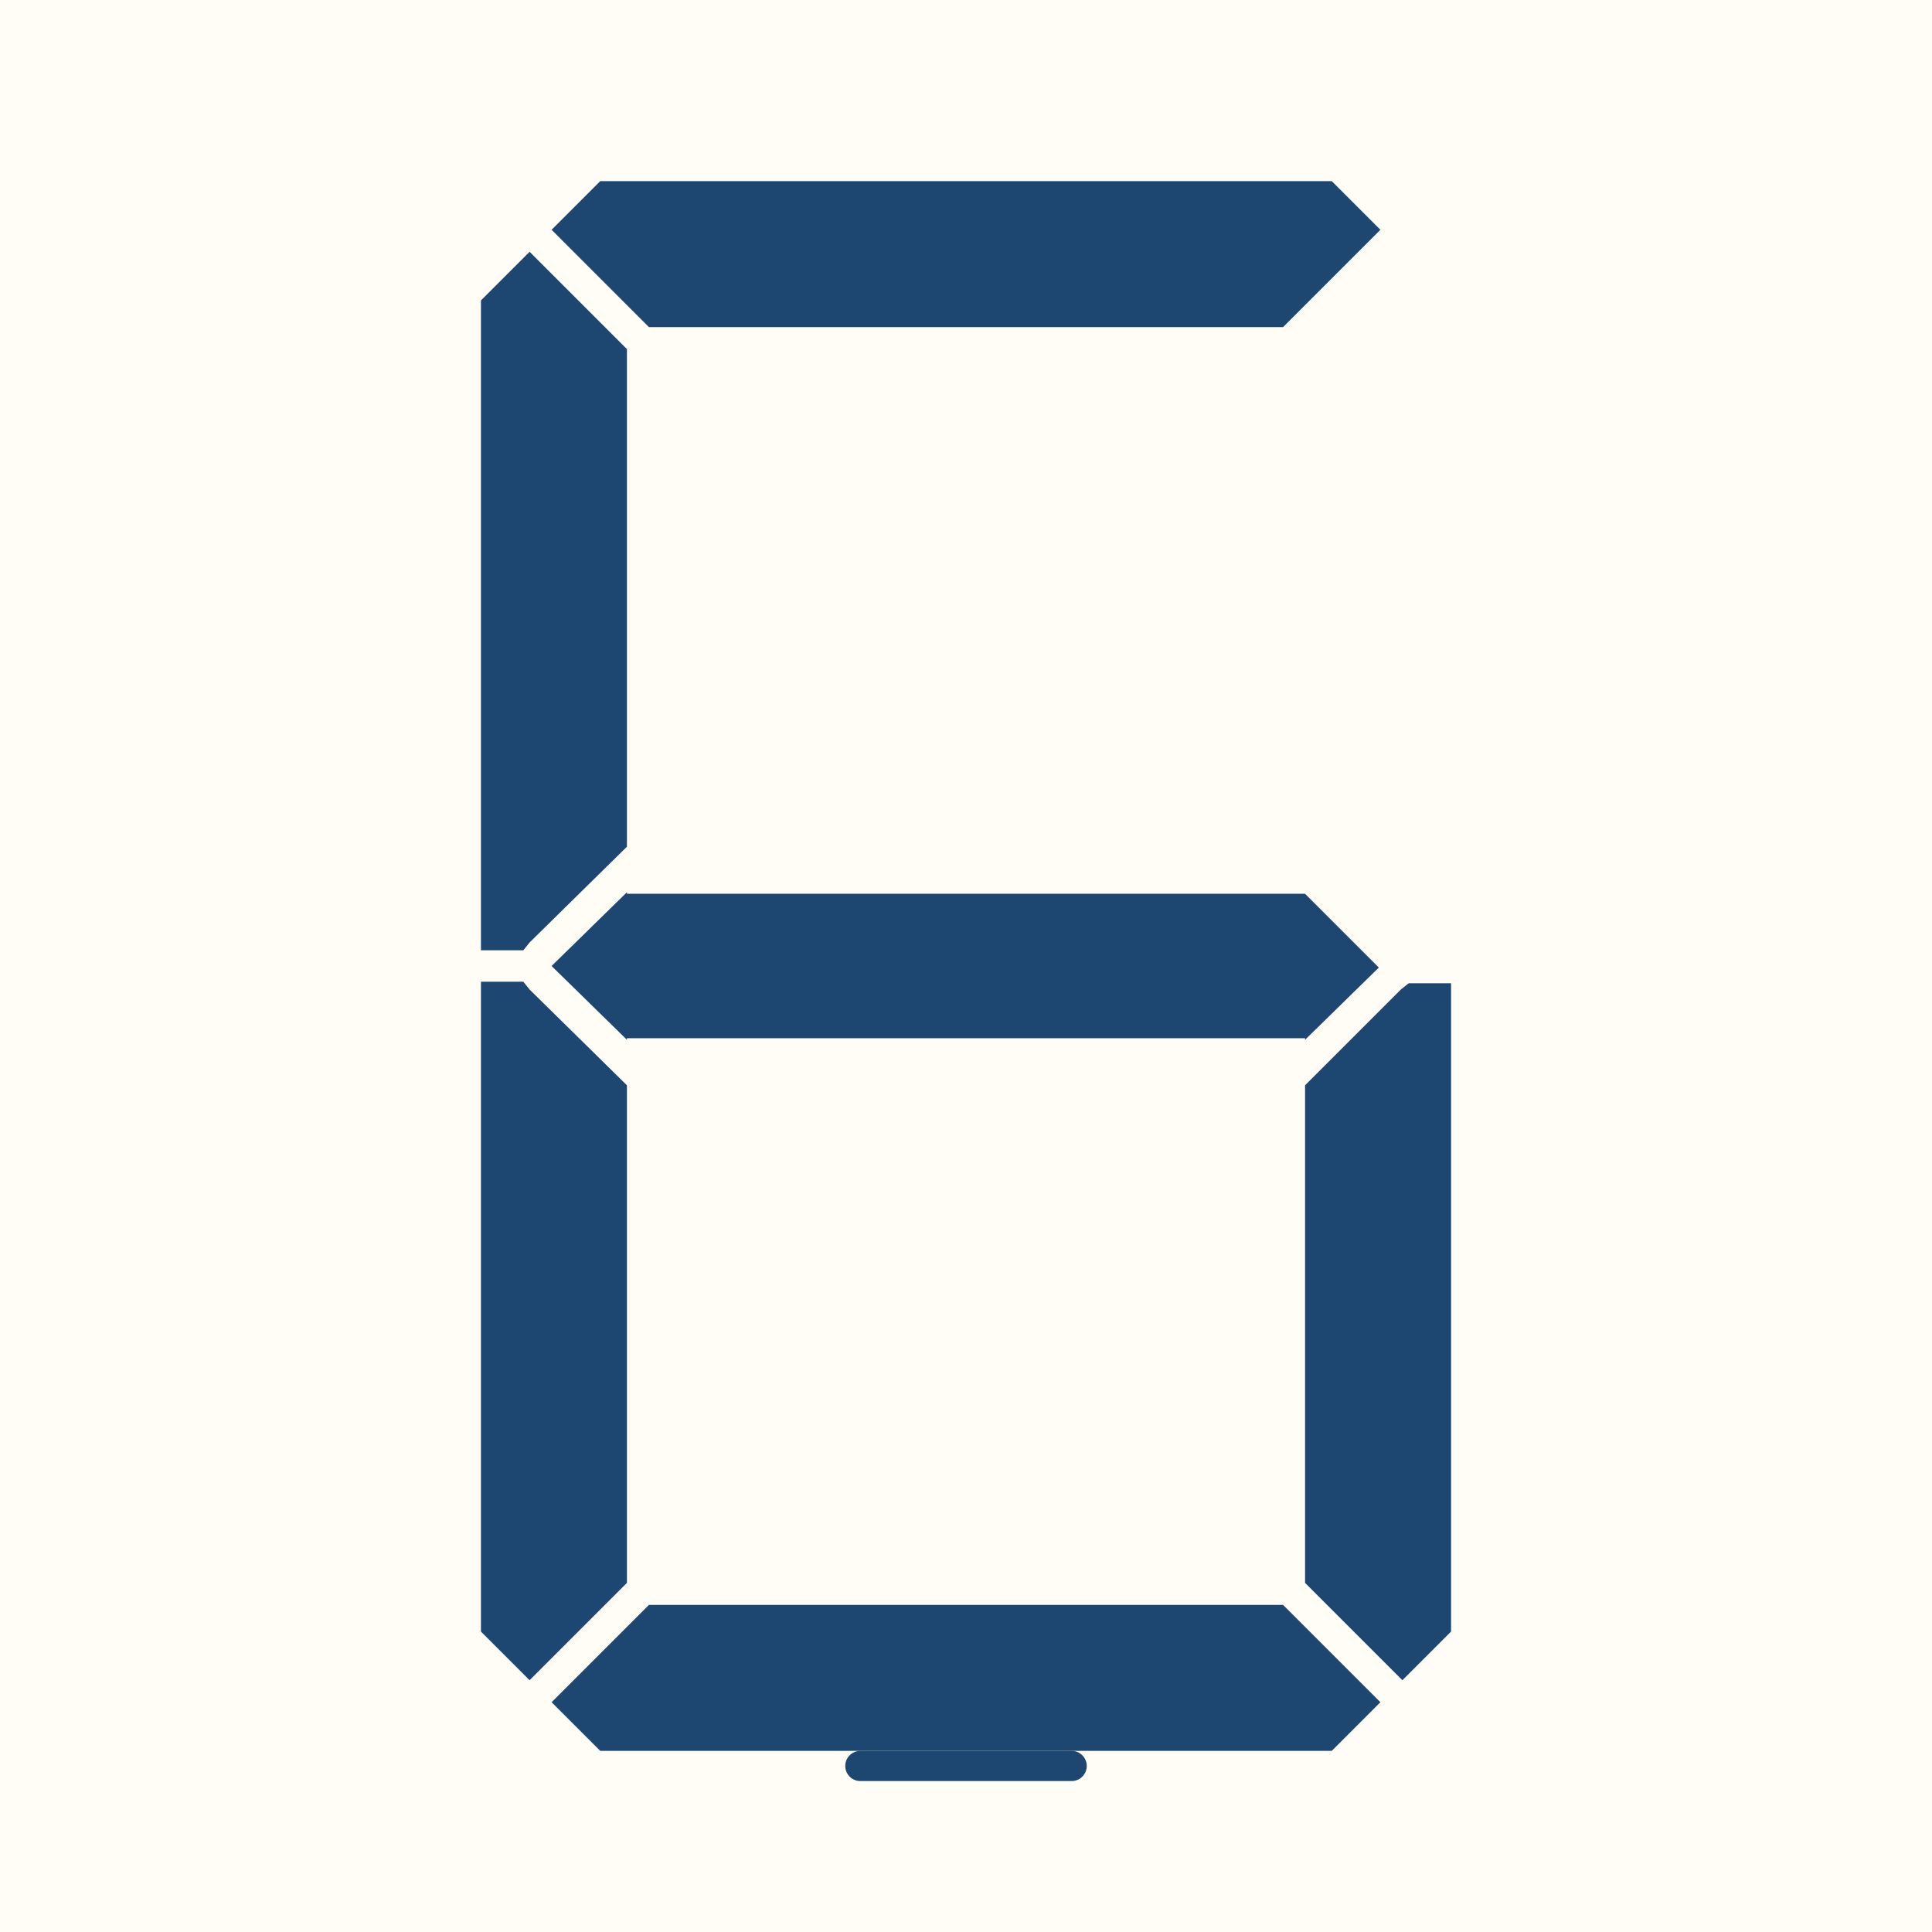
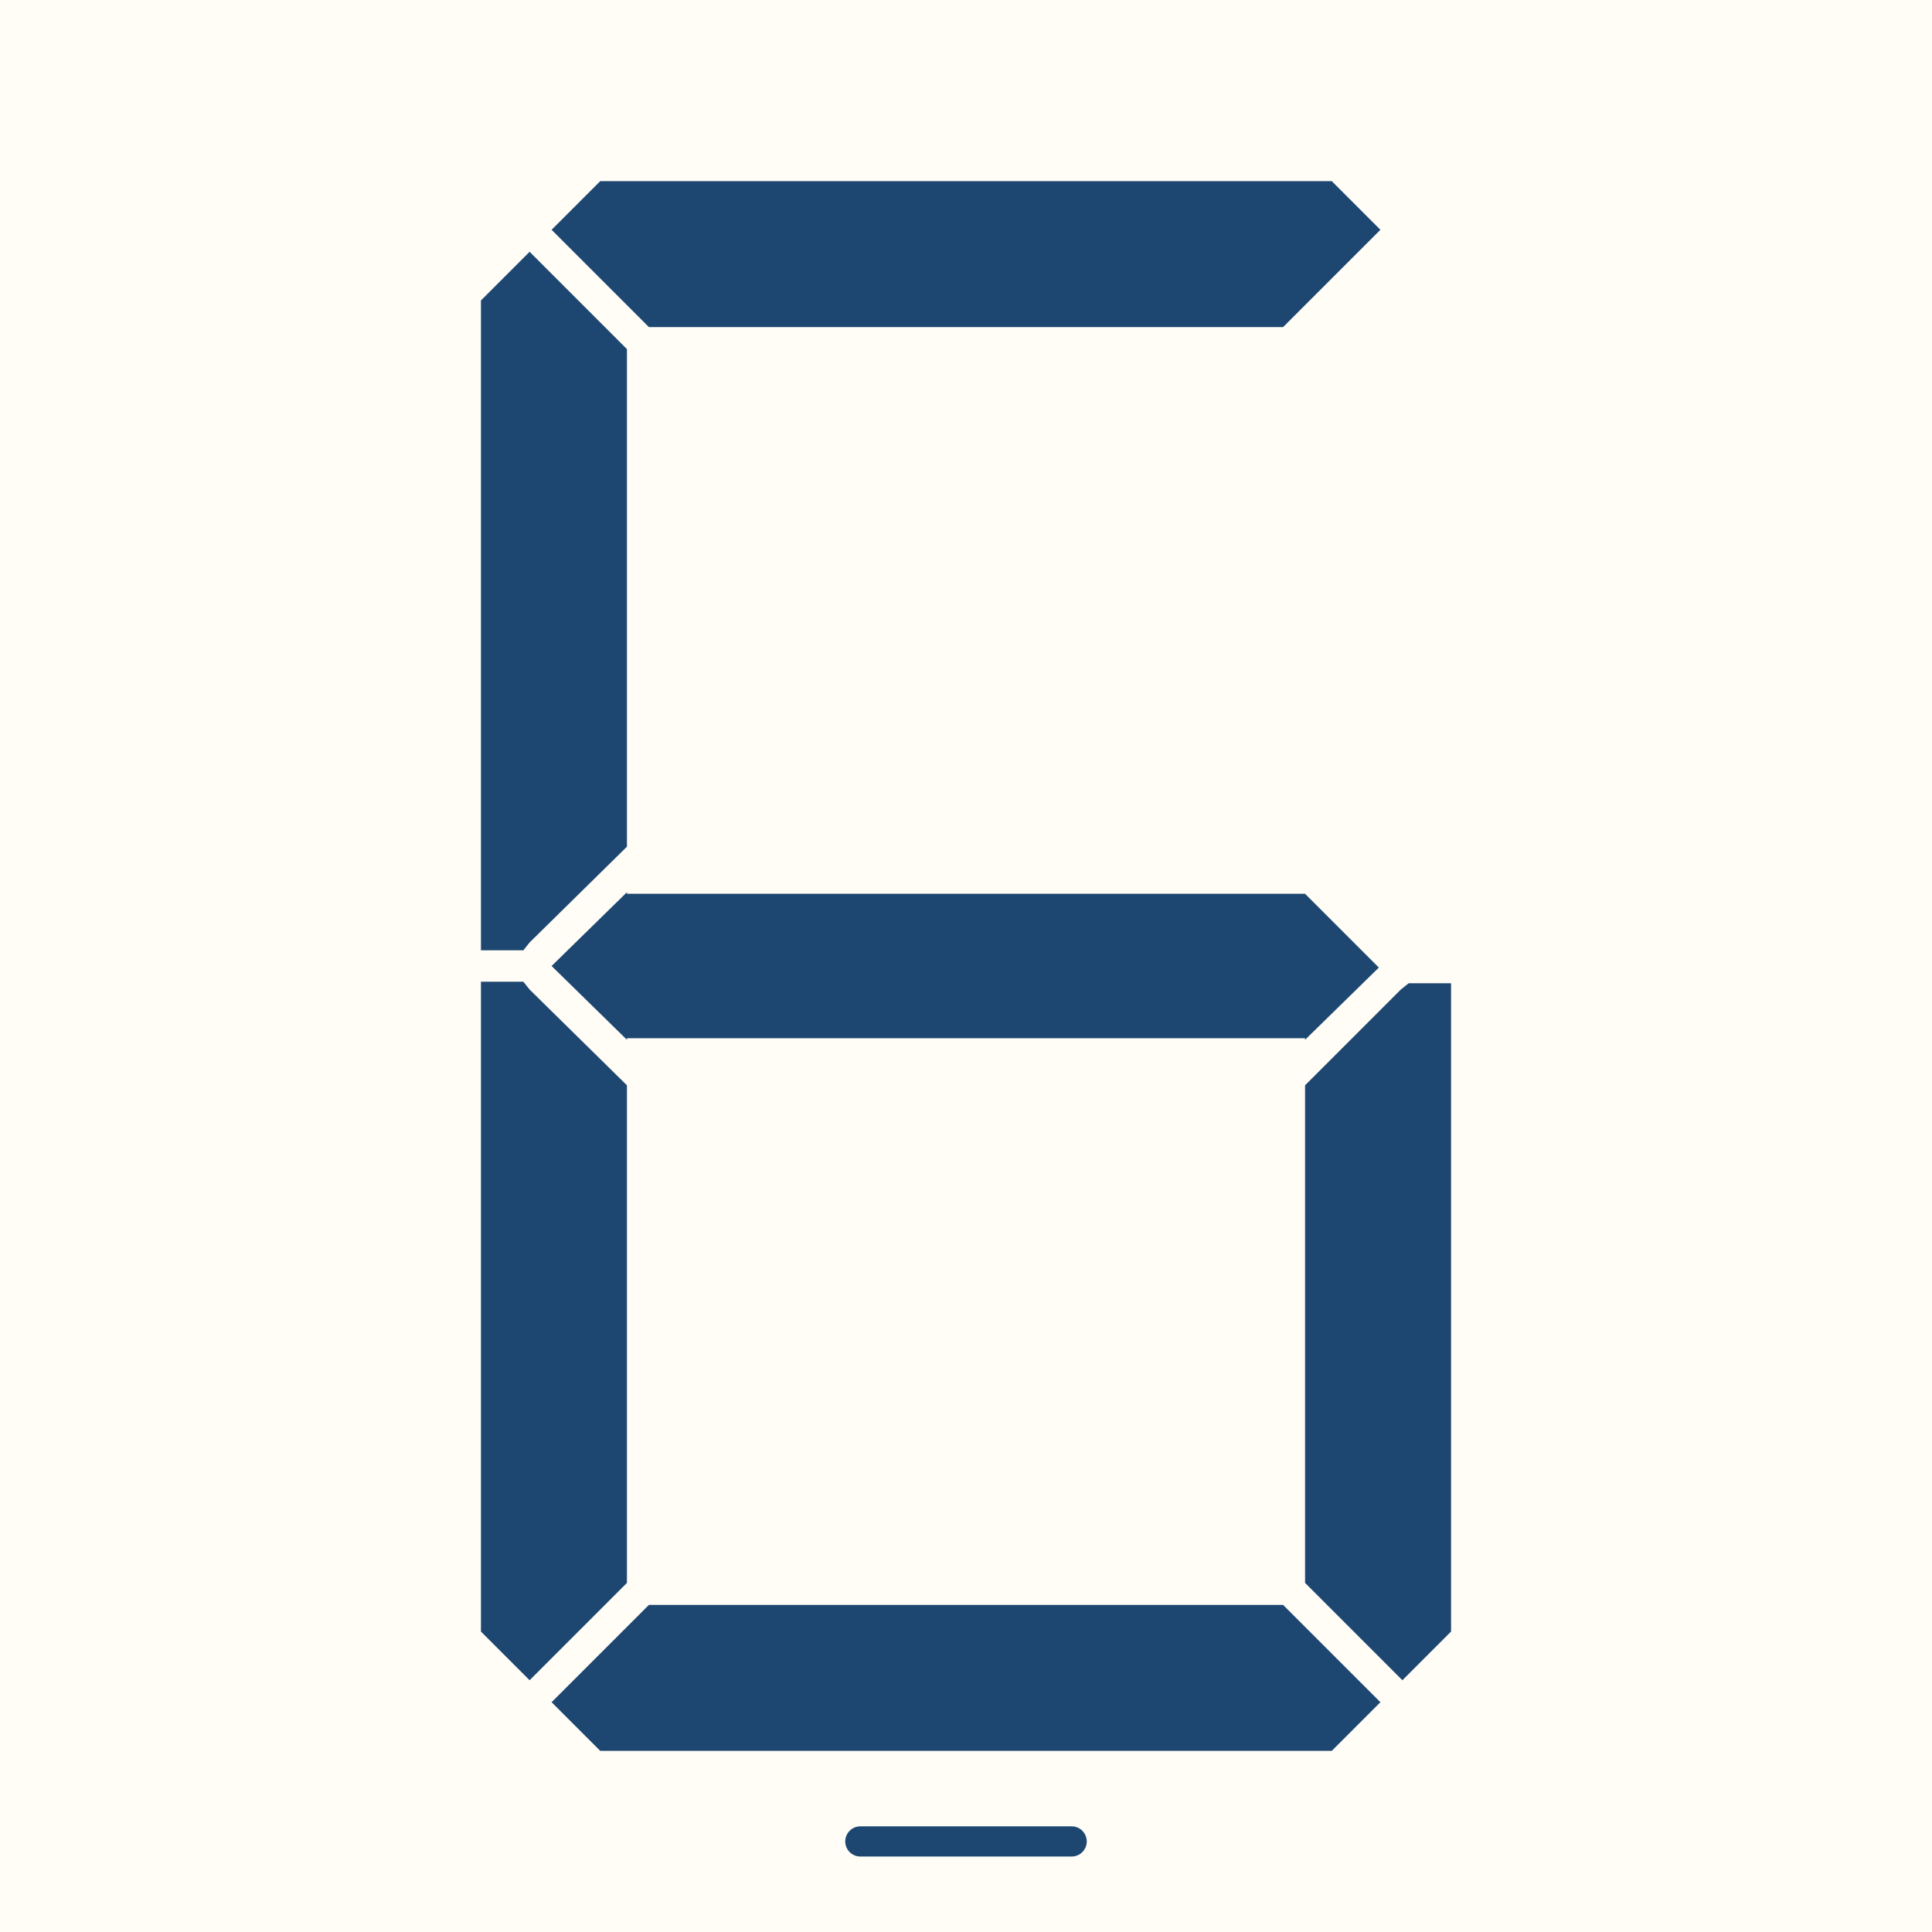
<svg xmlns="http://www.w3.org/2000/svg" width="256" height="256" viewBox="0 0 256 256">
  <rect width="256" height="256" fill="#fffdf6" />
  <path d="M70.176 222.64 63.728 216.192V130.08H69.344L70.176 131.12L83.072 143.808V209.744ZM70.176 124.88 69.344 125.92H63.728V39.808L70.176 33.36L83.072 46.256V112.192ZM73.088 30.448 79.536 24.0H176.464L182.912 30.448L170.016 43.344H85.984ZM182.704 128.208 172.928 137.776V137.568H83.072V137.776L73.088 128.0L83.072 118.224V118.432H172.928ZM185.616 131.12 186.656 130.288H192.272V216.192L185.824 222.64L172.928 209.744V143.808ZM182.912 225.552 176.464 232.0H79.536L73.088 225.552L85.984 212.656H170.016Z" fill="#1d4771" />
-   <rect x="112" y="232" width="32" height="4" rx="2" fill="#1d4771" />
+   <rect x="112" y="242" width="32" height="4" rx="2" fill="#1d4771" />
</svg>
